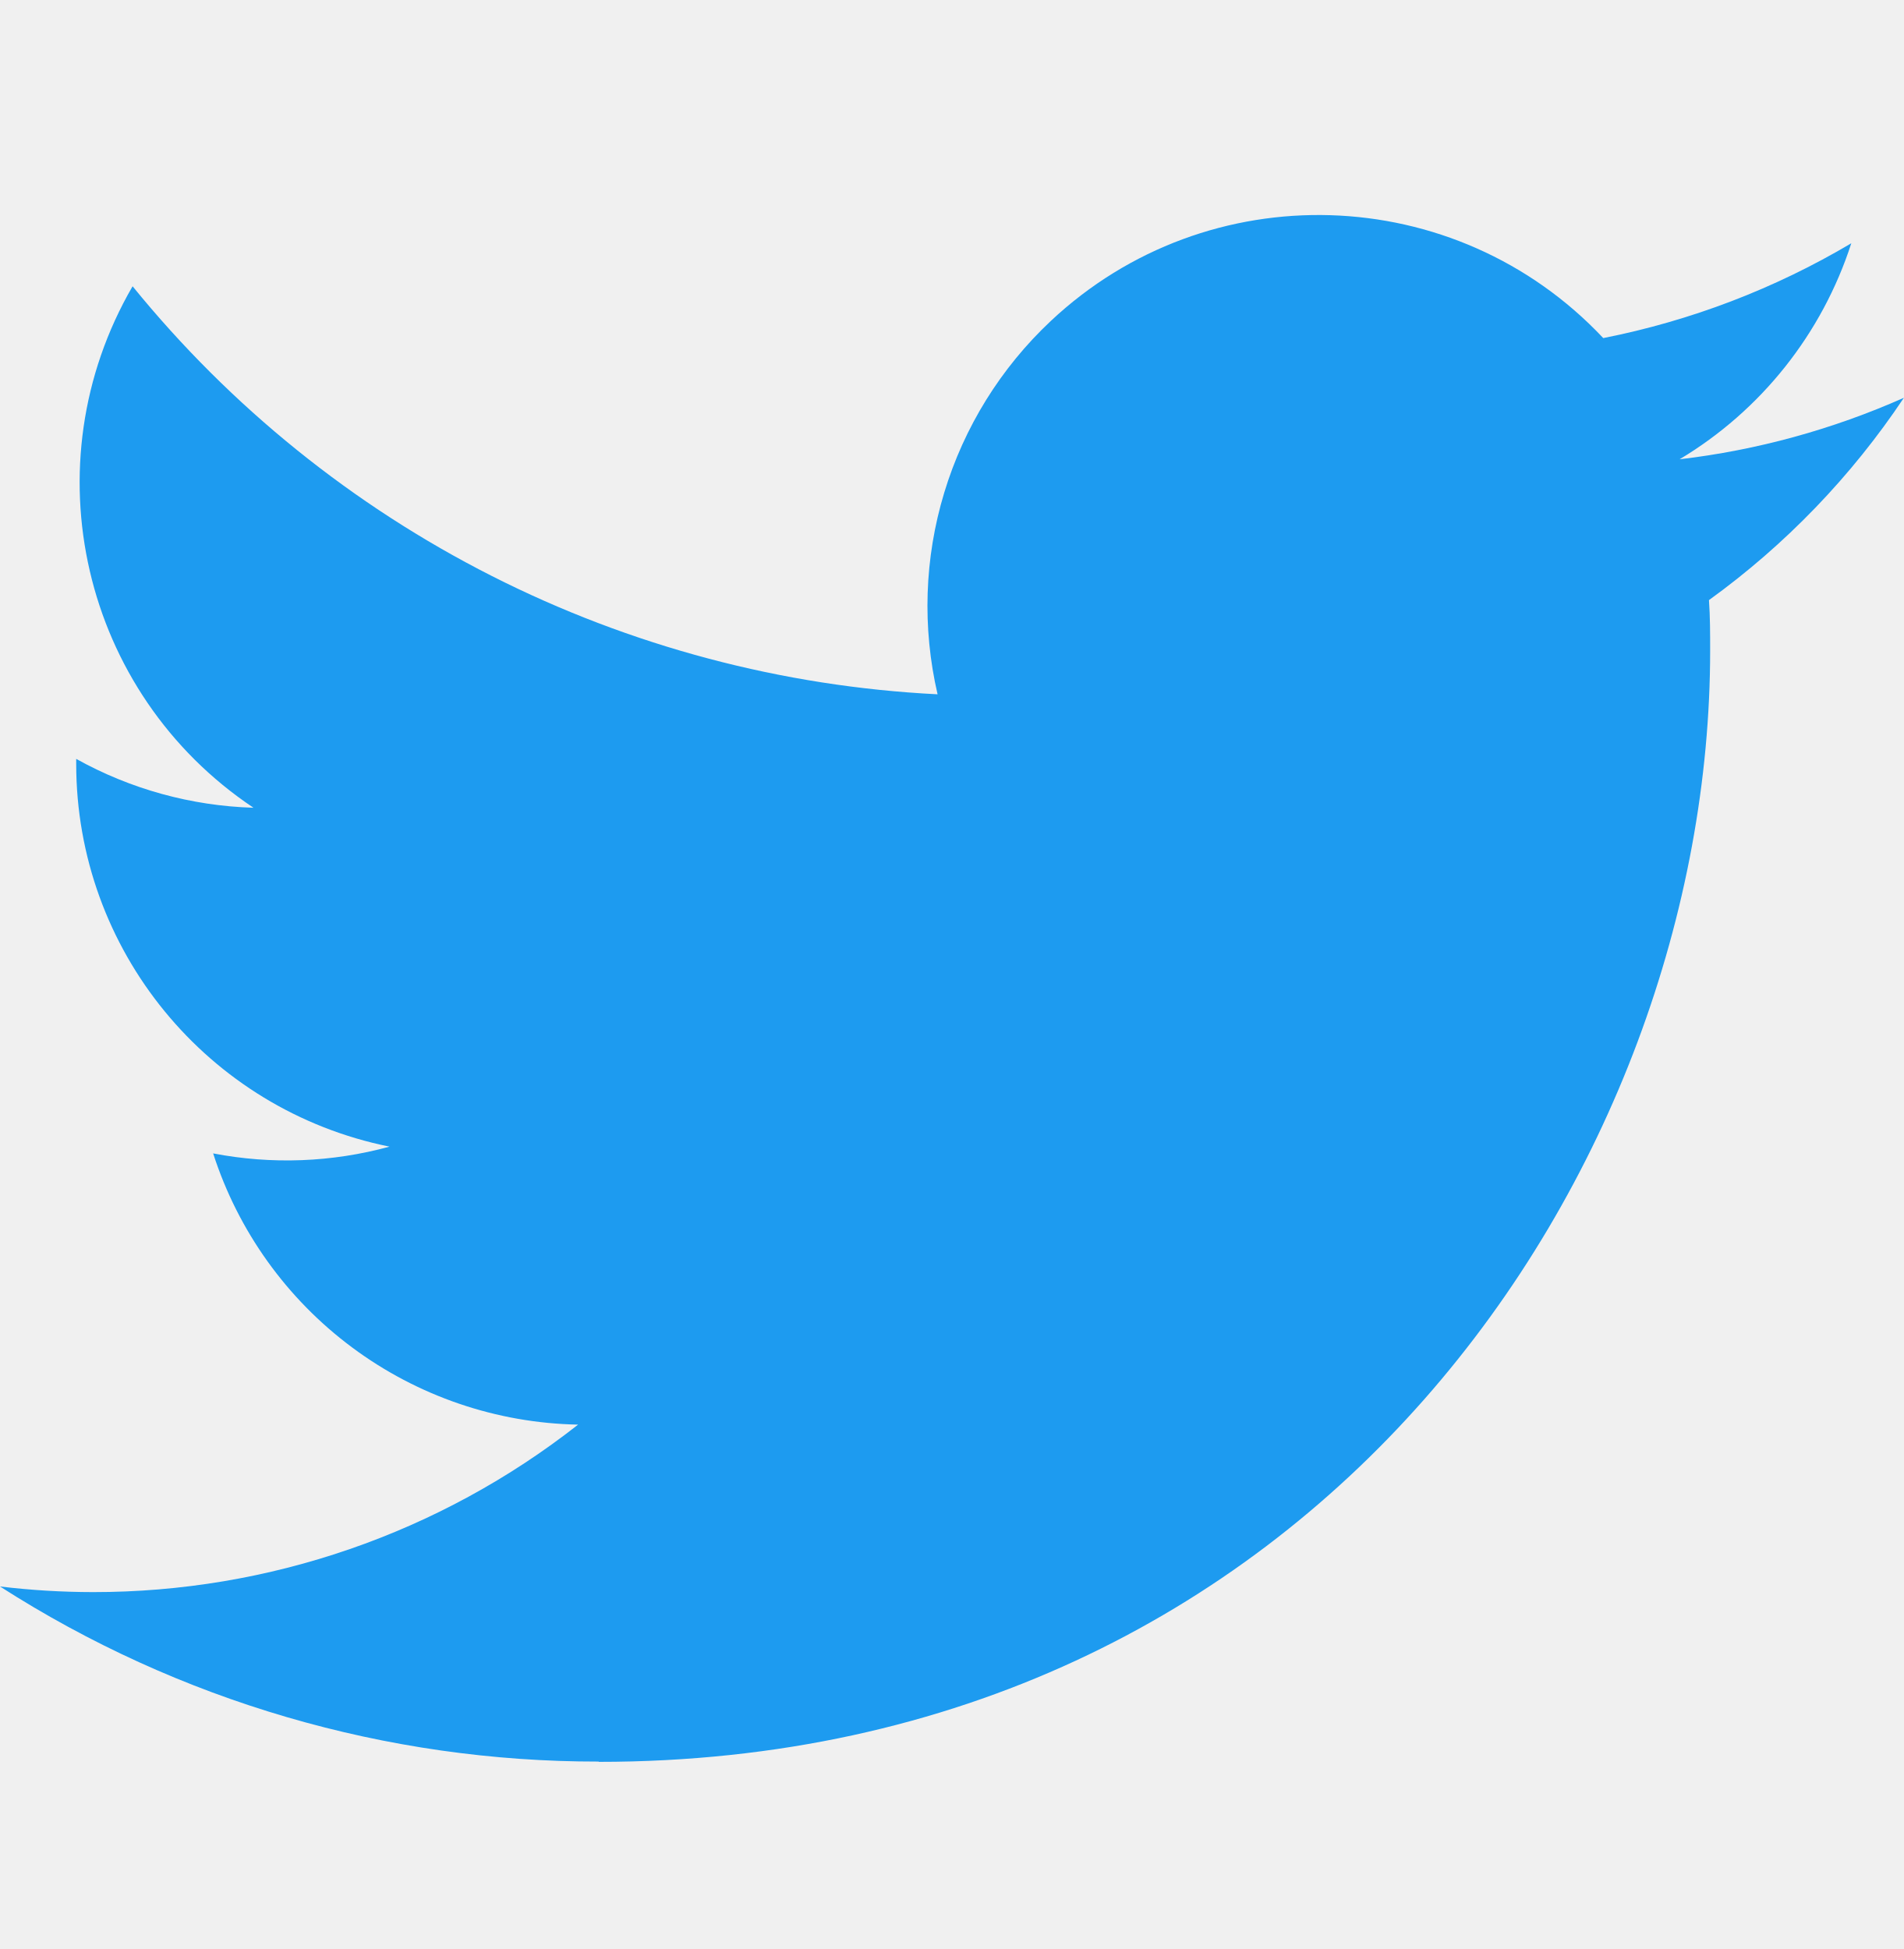
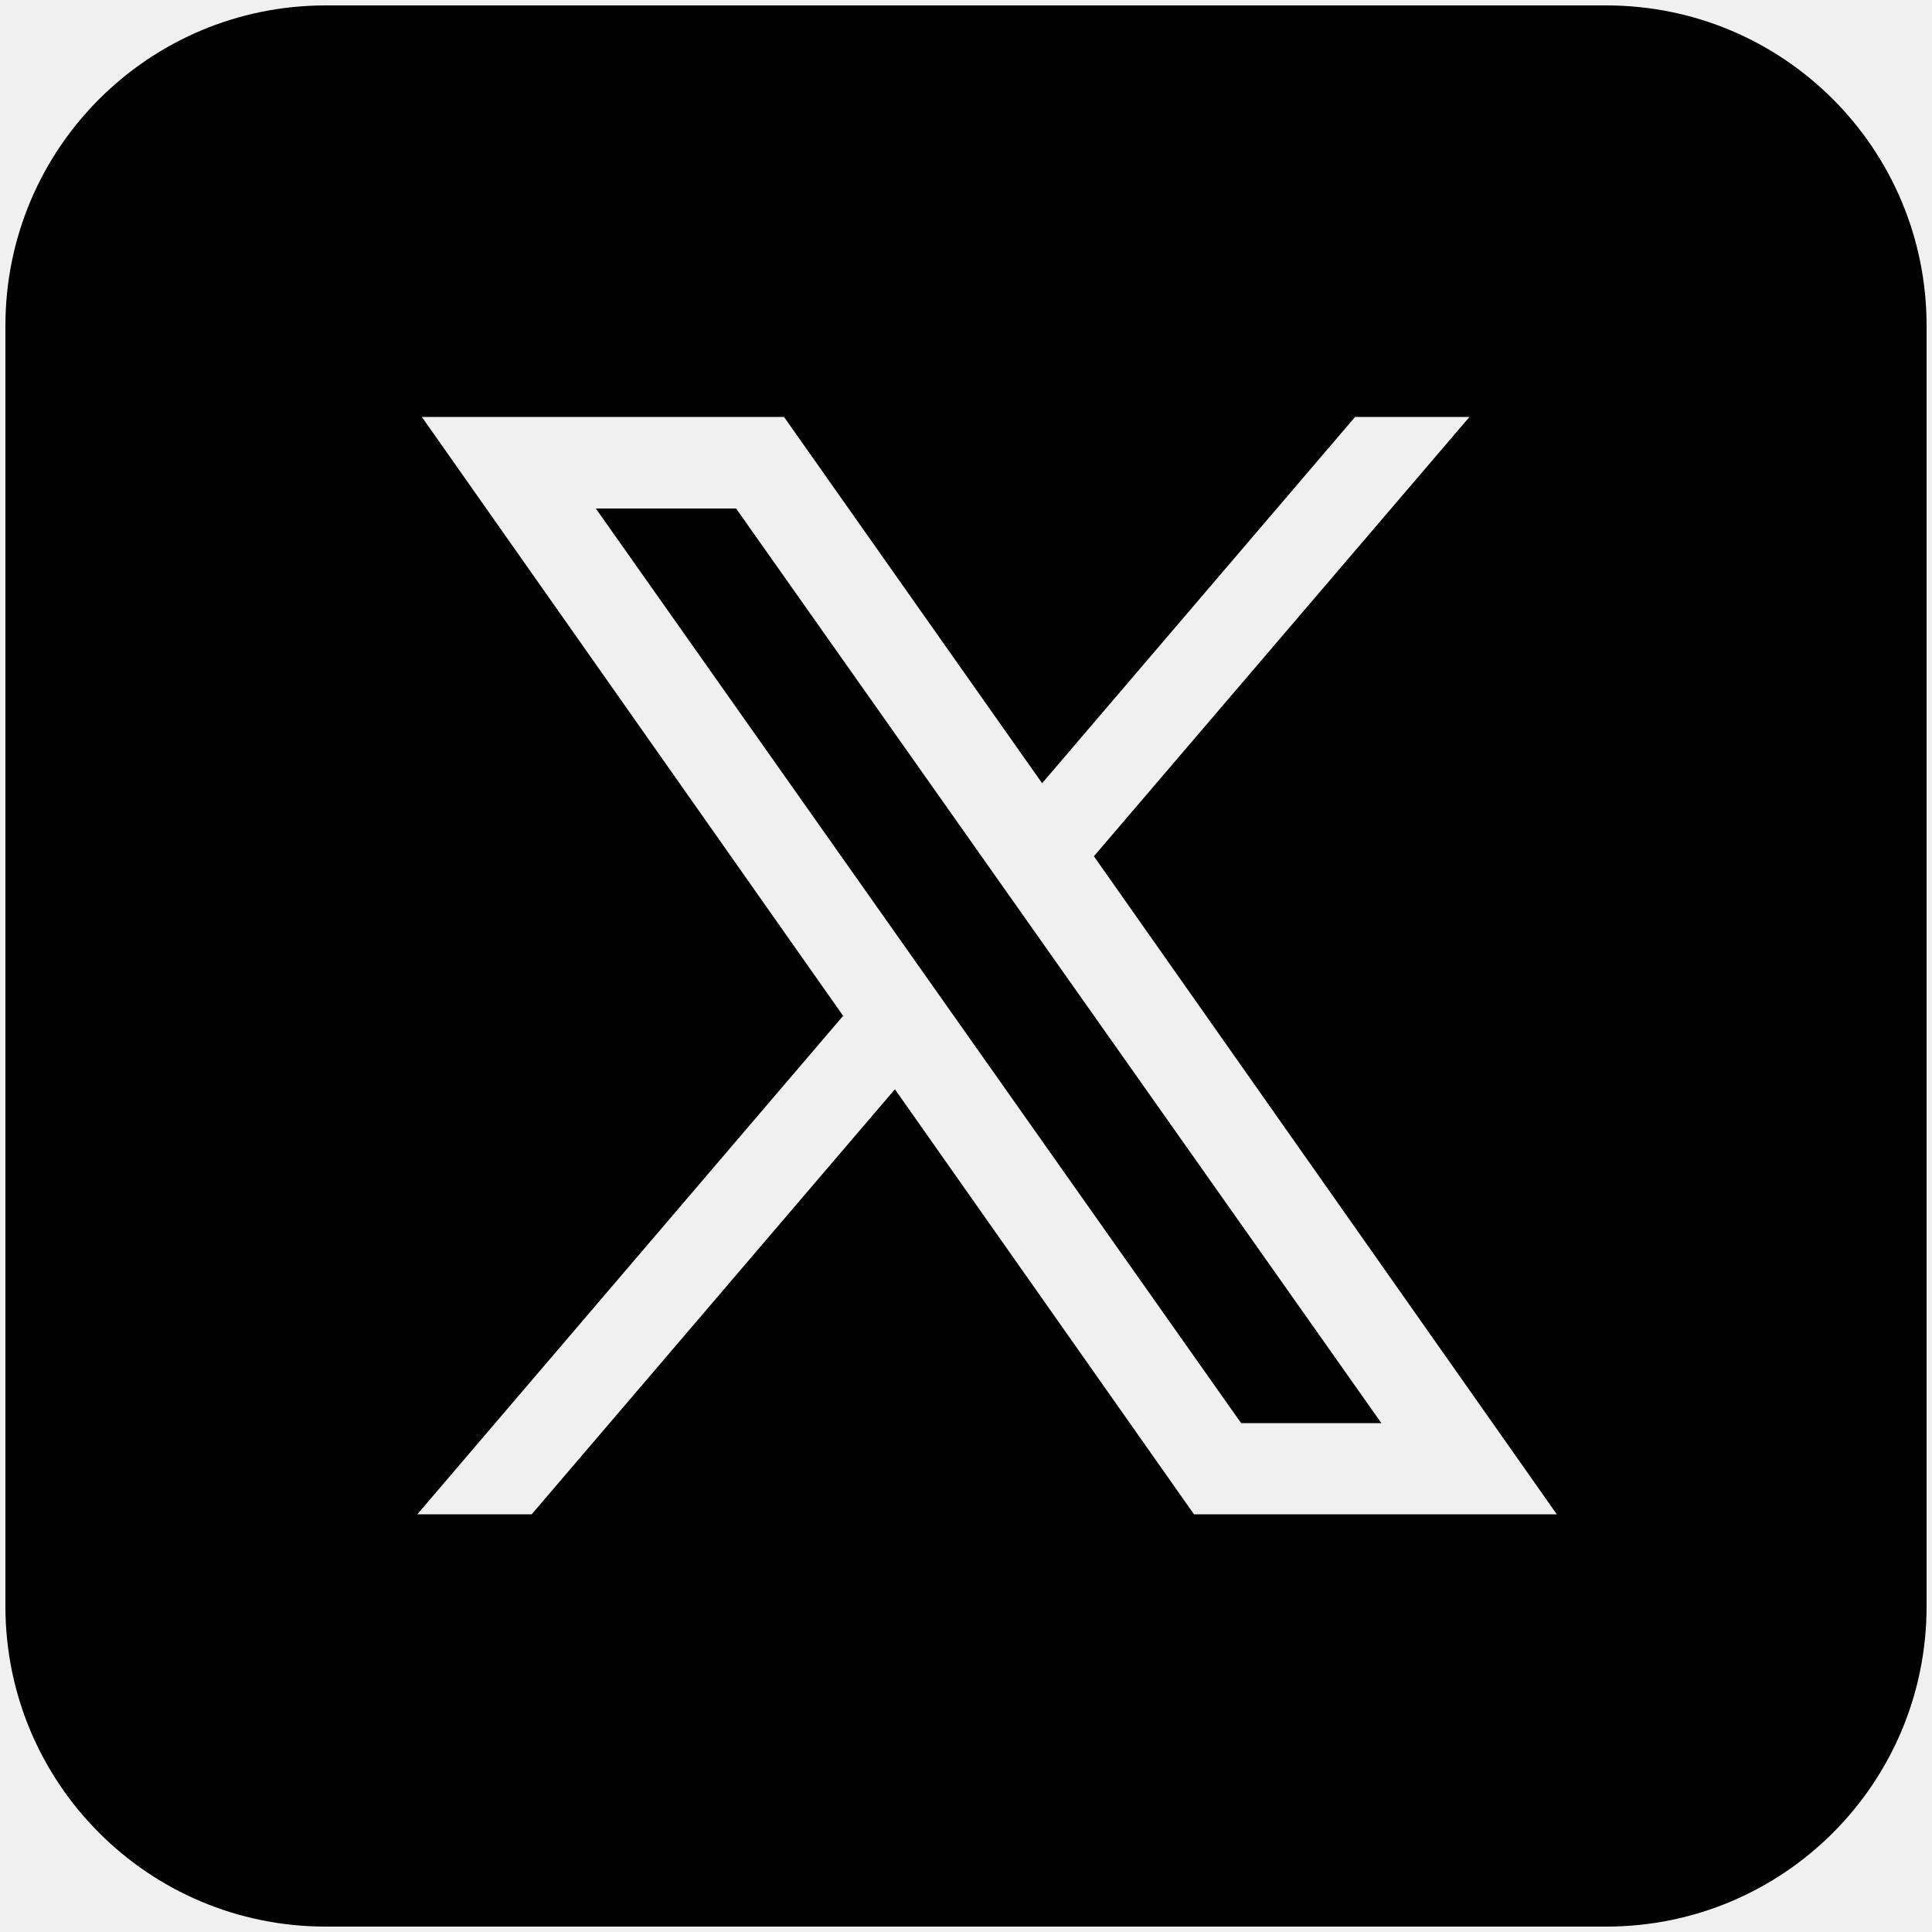
- <svg xmlns="http://www.w3.org/2000/svg" width="42" height="43" viewBox="0 0 42 43" fill="none">
-   <g id="twitter 1" clip-path="url(#clip0_611_215)">
-     <path id="Vector" d="M37.7 13.24C37.726 13.61 37.726 13.98 37.726 14.354C37.726 25.74 29.058 38.871 13.208 38.871V38.865C8.526 38.871 3.941 37.53 0 35.002C0.681 35.084 1.365 35.125 2.051 35.126C5.932 35.129 9.701 33.828 12.753 31.431C10.954 31.397 9.212 30.802 7.769 29.729C6.325 28.656 5.253 27.159 4.702 25.447C5.994 25.696 7.325 25.645 8.593 25.298C4.573 24.486 1.681 20.954 1.681 16.852V16.743C2.879 17.41 4.22 17.78 5.592 17.821C1.805 15.291 0.638 10.254 2.925 6.316C5.088 8.978 7.787 11.155 10.846 12.706C13.906 14.257 17.258 15.147 20.683 15.318C20.342 13.848 20.392 12.313 20.83 10.869C21.267 9.424 22.077 8.119 23.177 7.085C26.647 3.823 32.105 3.99 35.368 7.459C37.297 7.078 39.148 6.371 40.84 5.367C40.196 7.362 38.85 9.056 37.052 10.133C38.76 9.932 40.428 9.474 42 8.776C40.844 10.508 39.388 12.02 37.7 13.24Z" fill="#1D9BF0" />
+ <svg xmlns="http://www.w3.org/2000/svg" width="50" height="50">
+   <g class="layer">
+     <path d="m8.43,0.14c-4.58,0 -8.29,3.7 -8.29,8.29l0,33.14c0,4.58 3.7,8.29 8.29,8.29l33.14,0c4.58,0 8.29,-3.7 8.29,-8.29l0,-33.14c0,-4.58 -3.7,-8.29 -8.29,-8.29l-33.14,0zm2.47,10.65l9.39,0l6.68,9.48l8.1,-9.48l2.96,0l-9.72,11.37l11.98,17.03l-9.39,0l-7.74,-11l-9.4,11l-2.96,0l11.02,-12.9l-10.91,-15.51zm4.52,2.37l16.7,23.67l3.63,0l-16.7,-23.67l-3.63,0z" id="svg_1" />
  </g>
-   <defs>
-     <clipPath id="clip0_611_215">
-       <rect width="42" height="42" fill="white" transform="translate(0 0.807617)" />
-     </clipPath>
-   </defs>
</svg>
